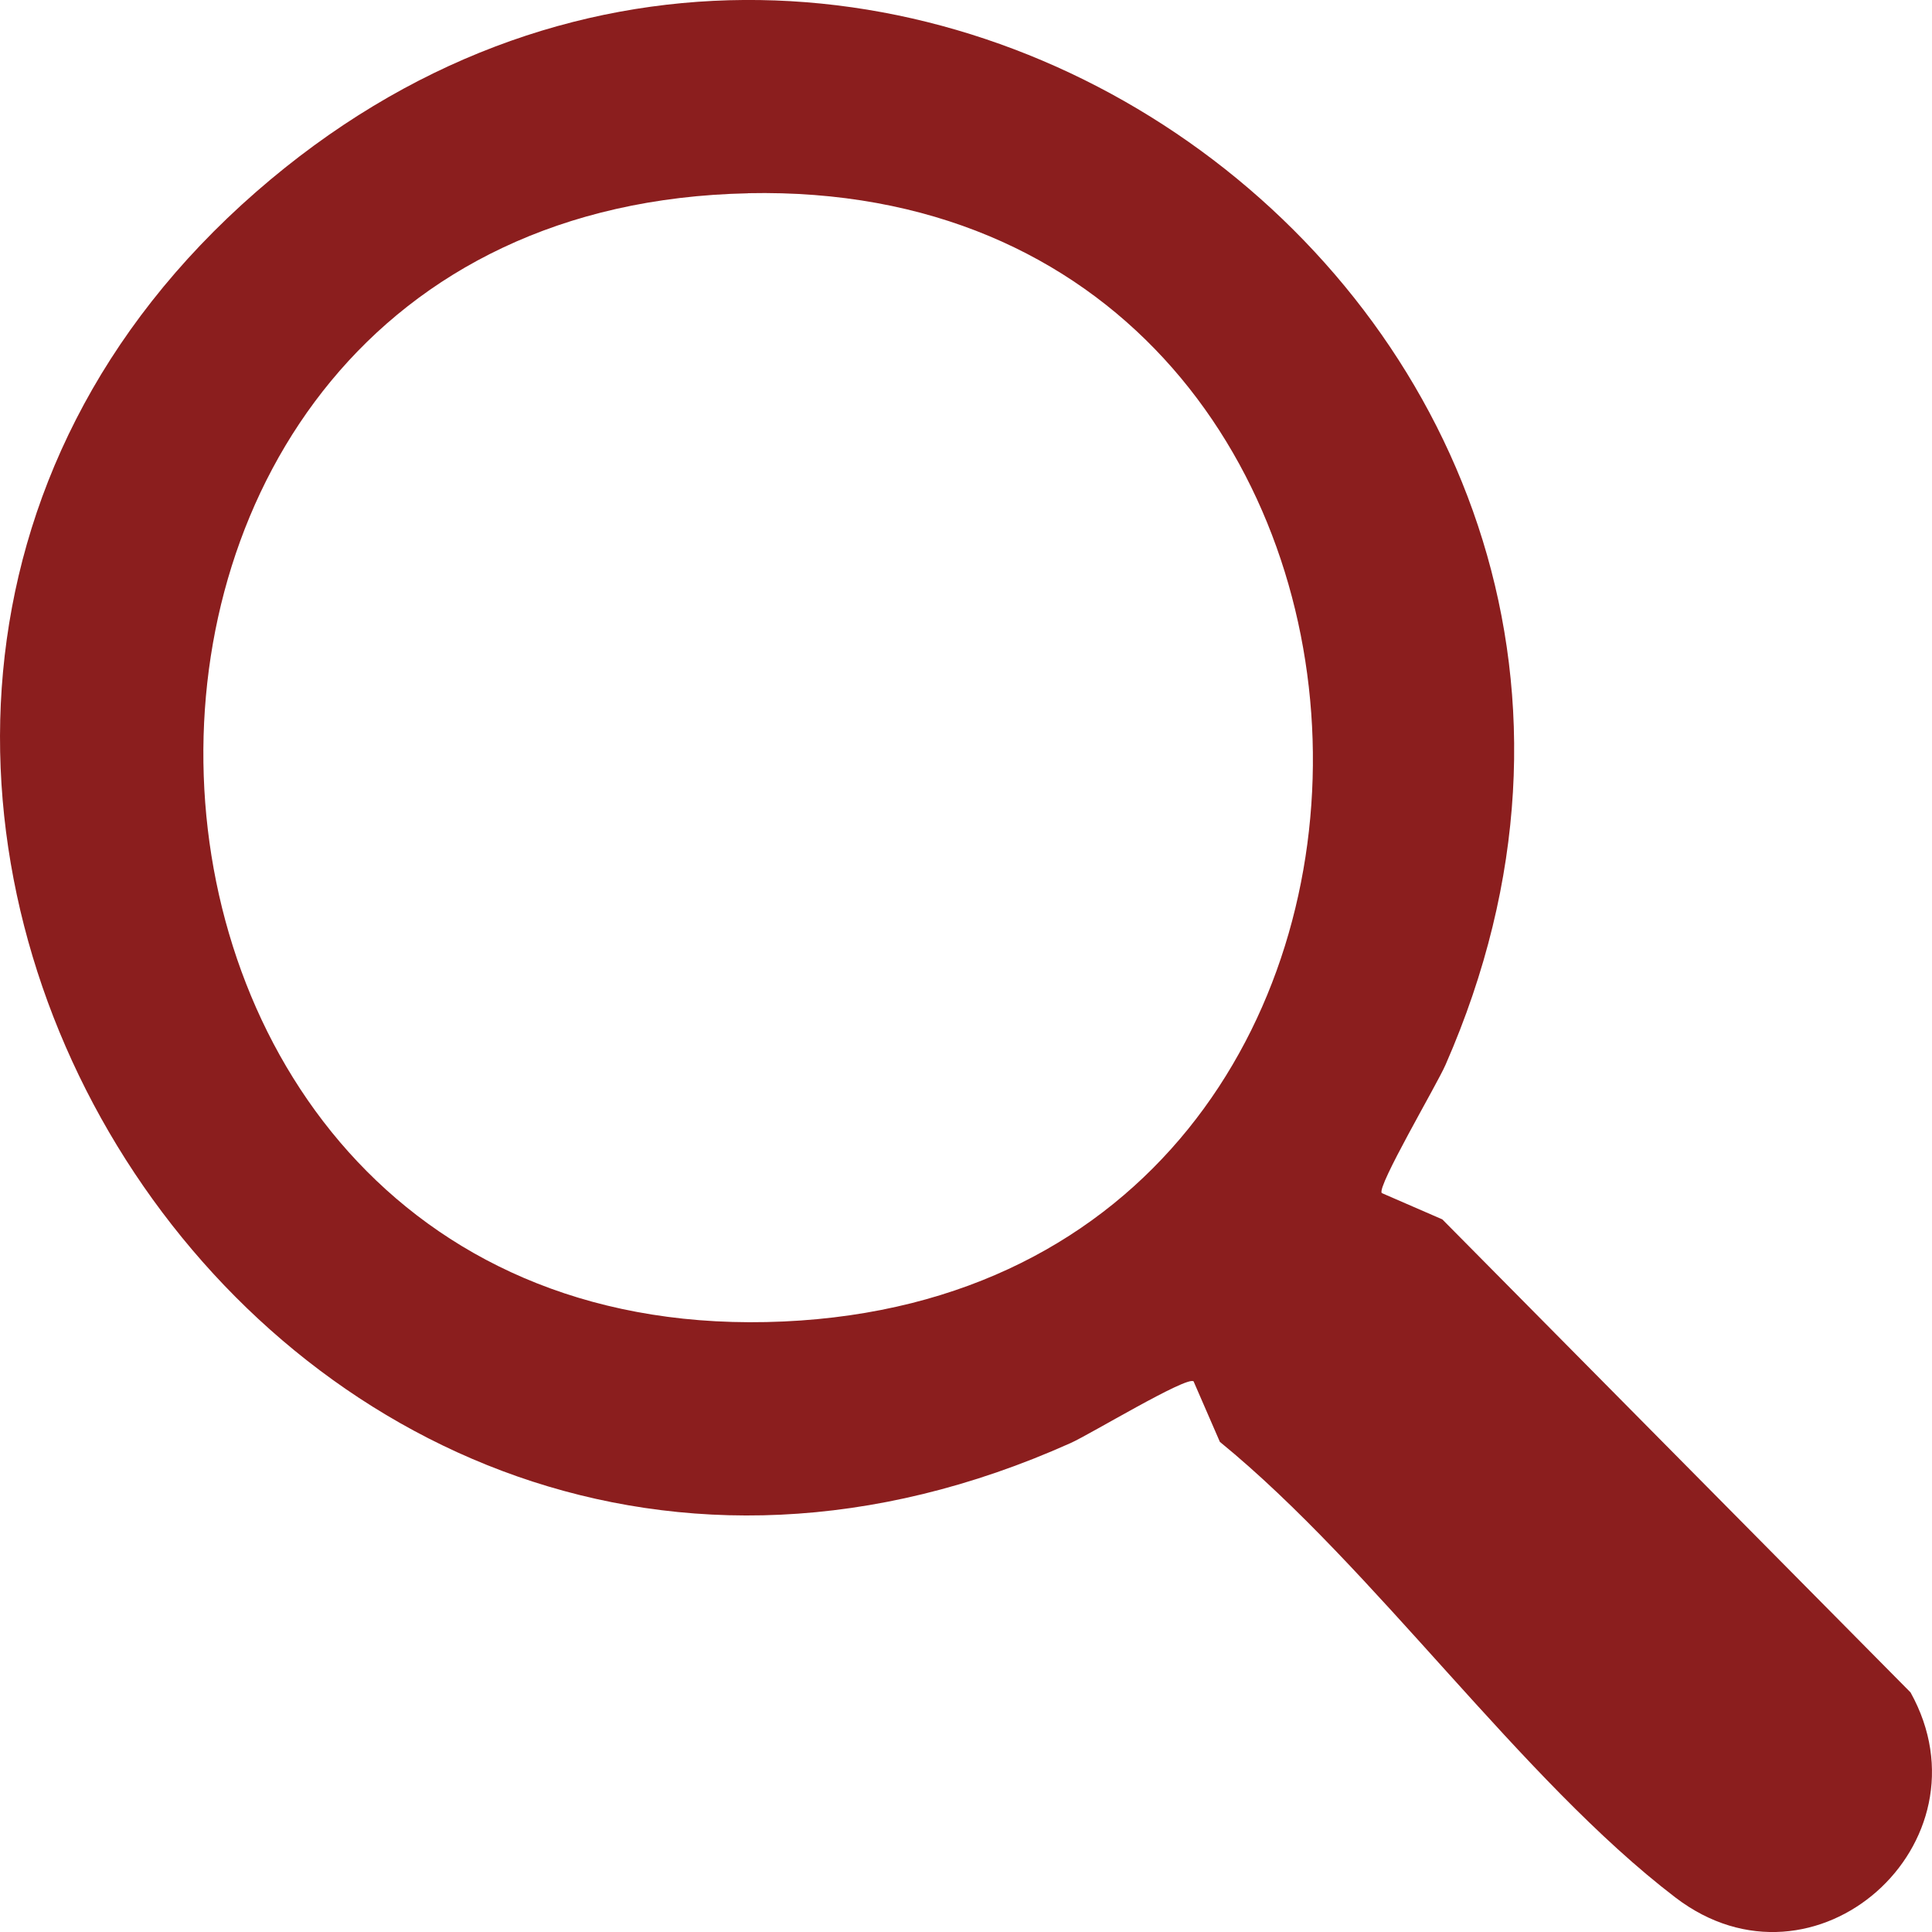
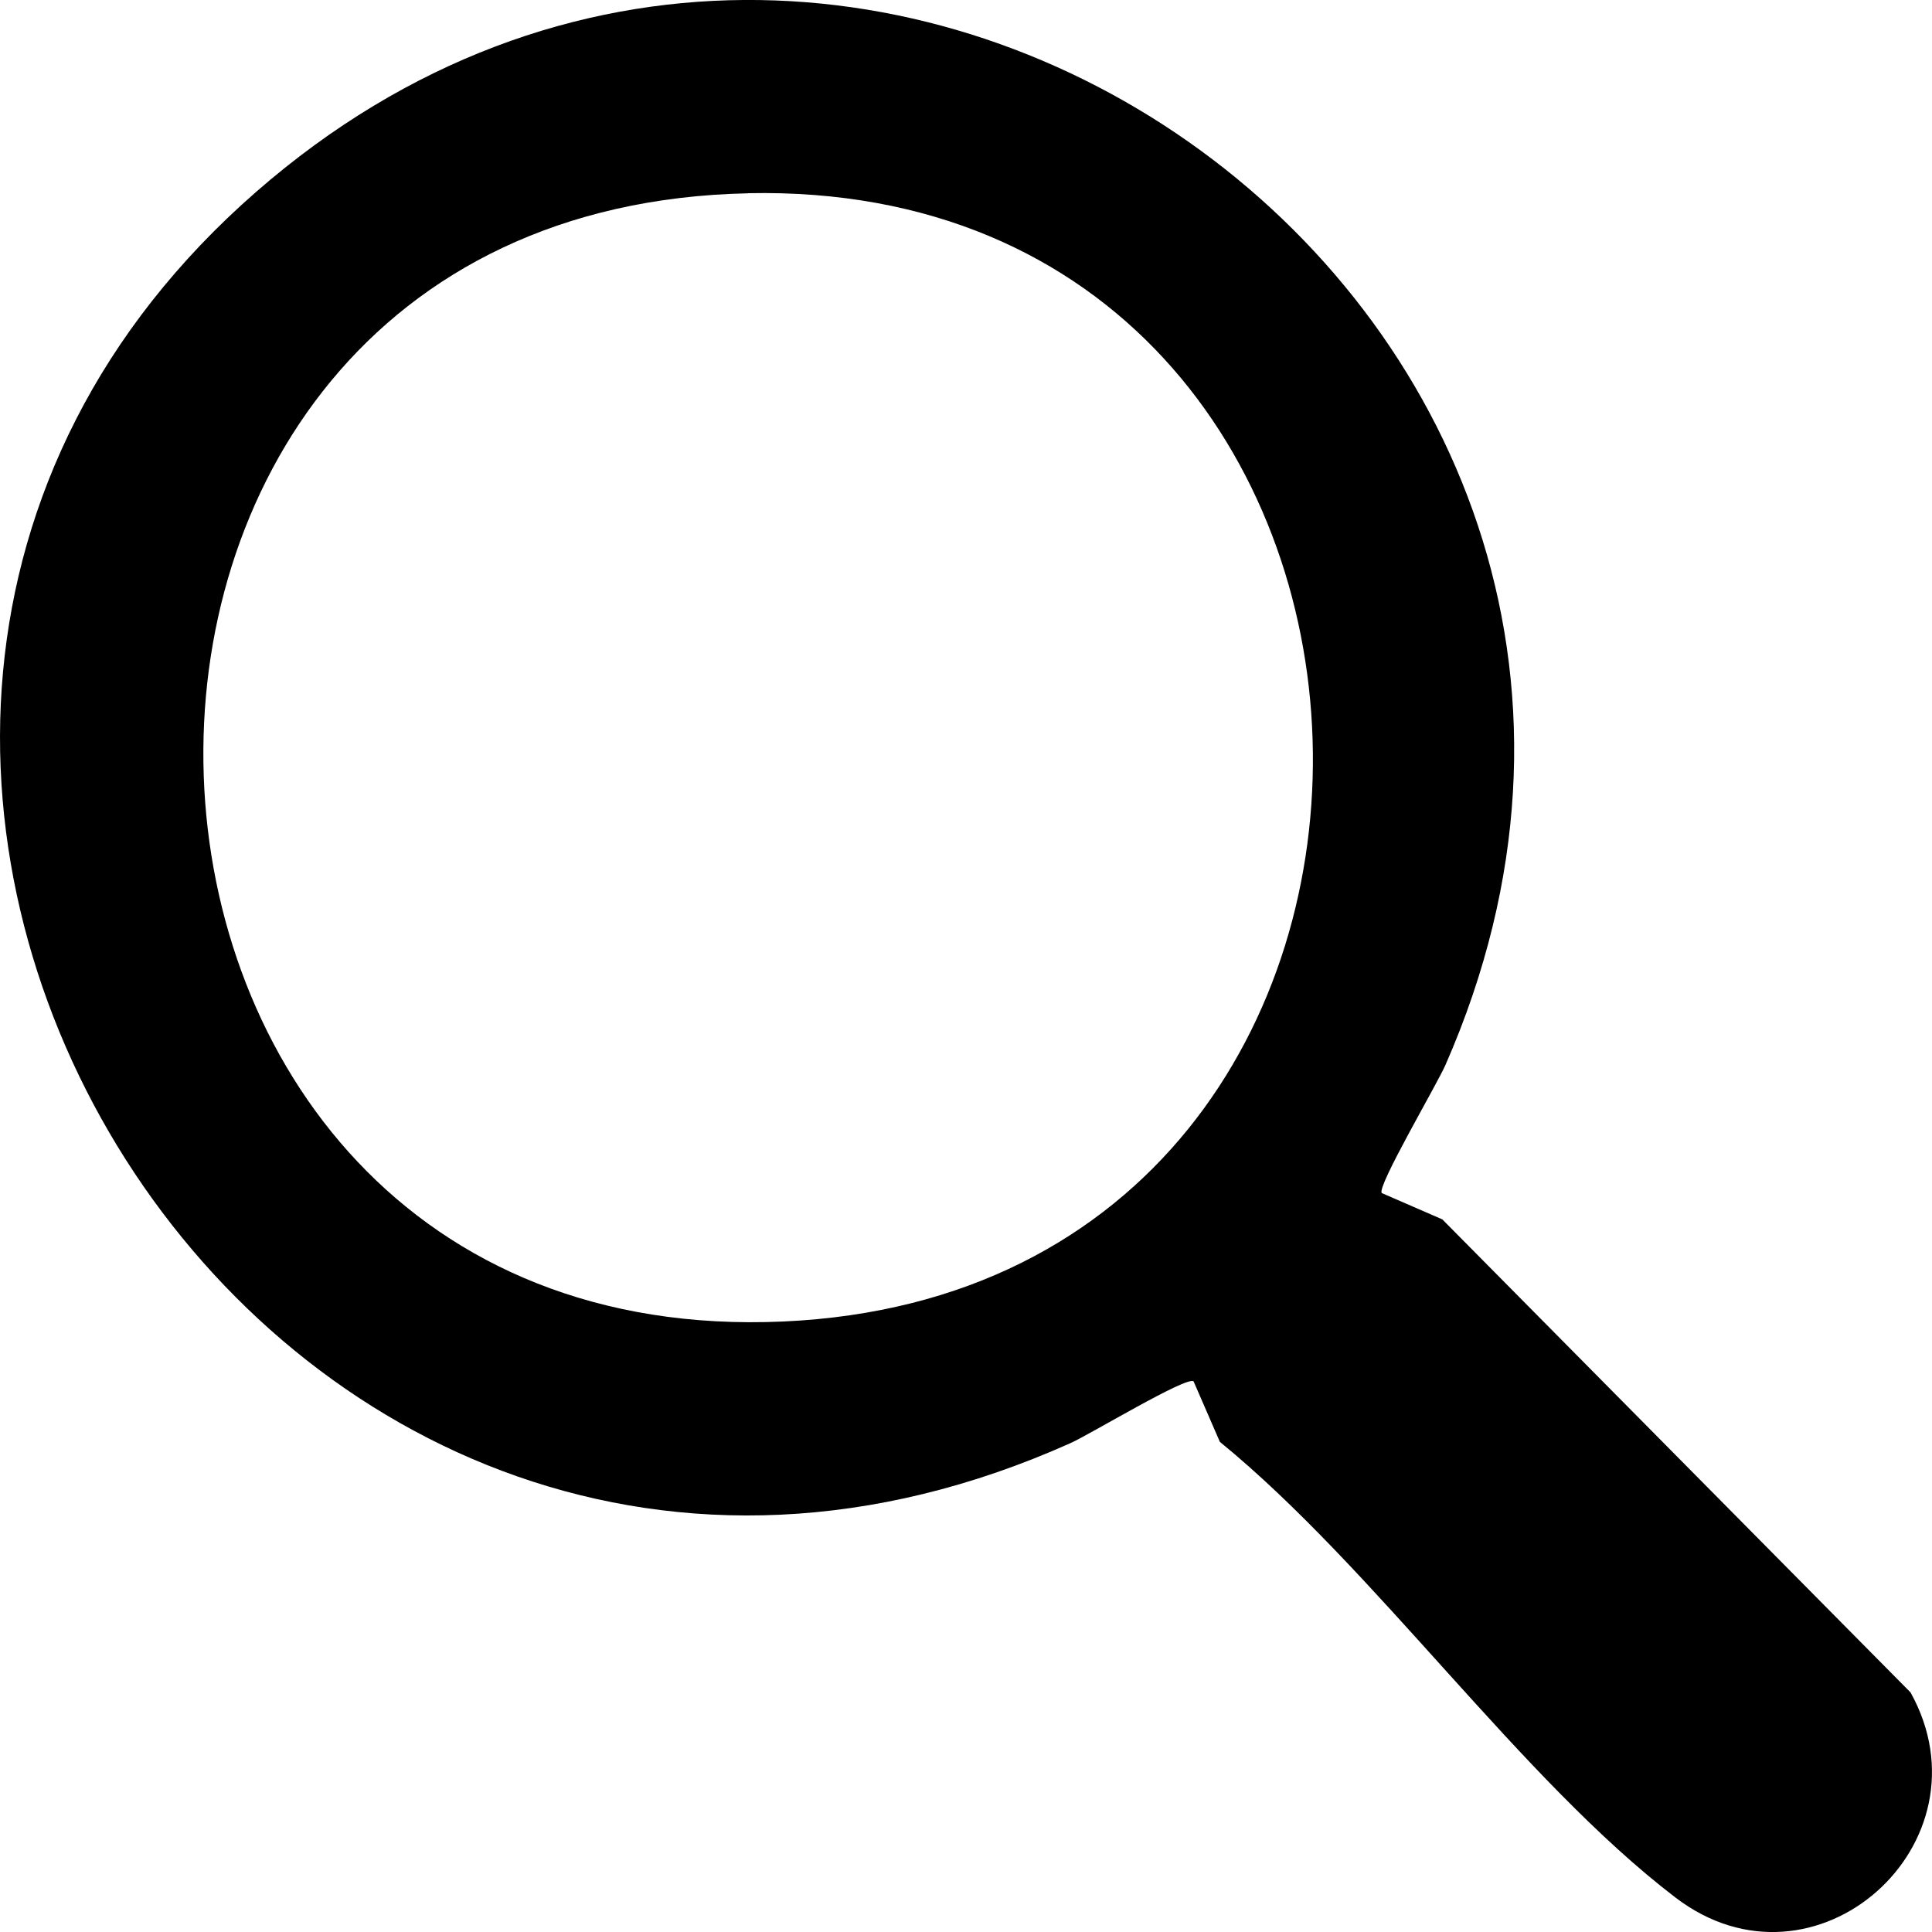
- <svg xmlns="http://www.w3.org/2000/svg" width="20" height="20" viewBox="0 0 20 20" fill="none">
-   <path d="M14.305 12.351L14.931 12.623L19.778 17.52C20.645 19.082 18.788 20.747 17.344 19.643C15.739 18.417 14.236 16.239 12.628 14.926L12.356 14.3C12.288 14.241 11.287 14.847 11.084 14.938C2.823 18.641 -3.931 7.729 2.654 1.984C8.943 -3.502 18.338 3.328 14.964 11.023C14.872 11.233 14.25 12.287 14.304 12.35L14.305 12.351ZM7.744 2.001C-0.052 2.164 0.391 14.03 8.112 13.68C15.656 13.338 15.293 1.842 7.744 2V2.001Z" fill="#8B1E1E" />
+ <svg xmlns="http://www.w3.org/2000/svg" width="20" height="20" viewBox="0 0 20 20">
+   <path d="M14.305 12.351L14.931 12.623L19.778 17.52C20.645 19.082 18.788 20.747 17.344 19.643C15.739 18.417 14.236 16.239 12.628 14.926L12.356 14.3C12.288 14.241 11.287 14.847 11.084 14.938C2.823 18.641 -3.931 7.729 2.654 1.984C8.943 -3.502 18.338 3.328 14.964 11.023C14.872 11.233 14.25 12.287 14.304 12.35L14.305 12.351ZM7.744 2.001C-0.052 2.164 0.391 14.03 8.112 13.68C15.656 13.338 15.293 1.842 7.744 2V2.001Z" />
</svg>
